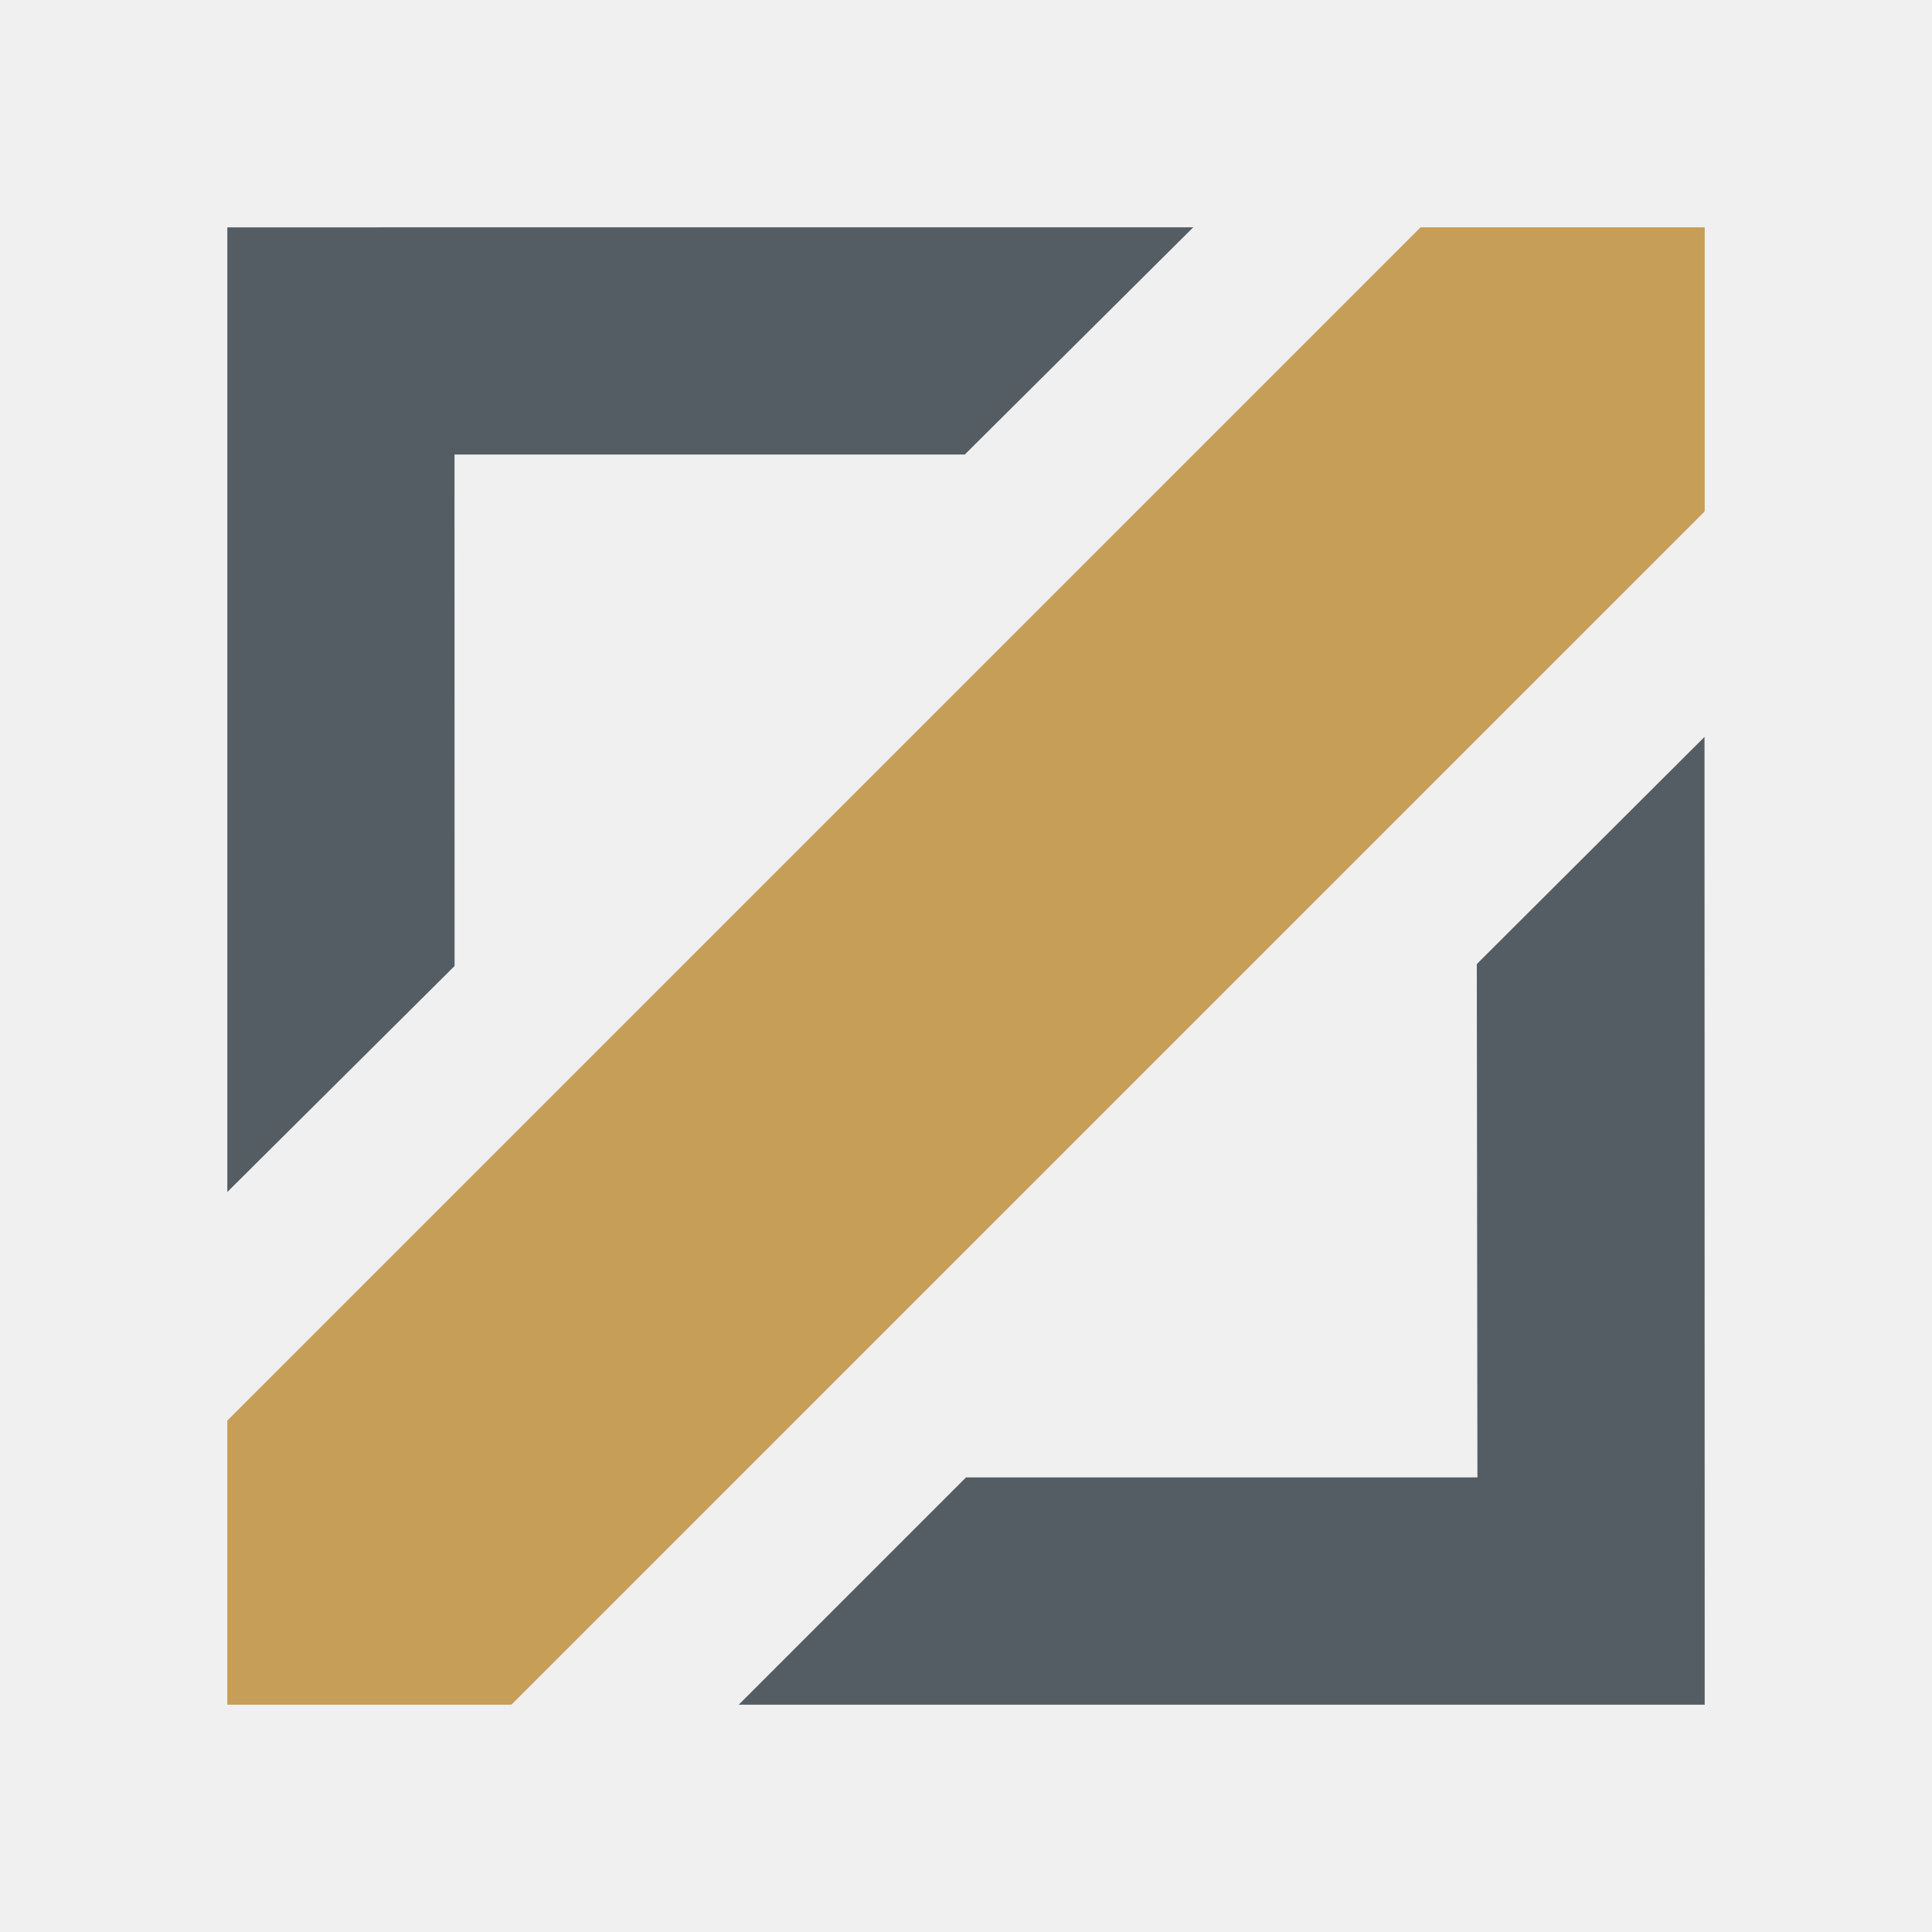
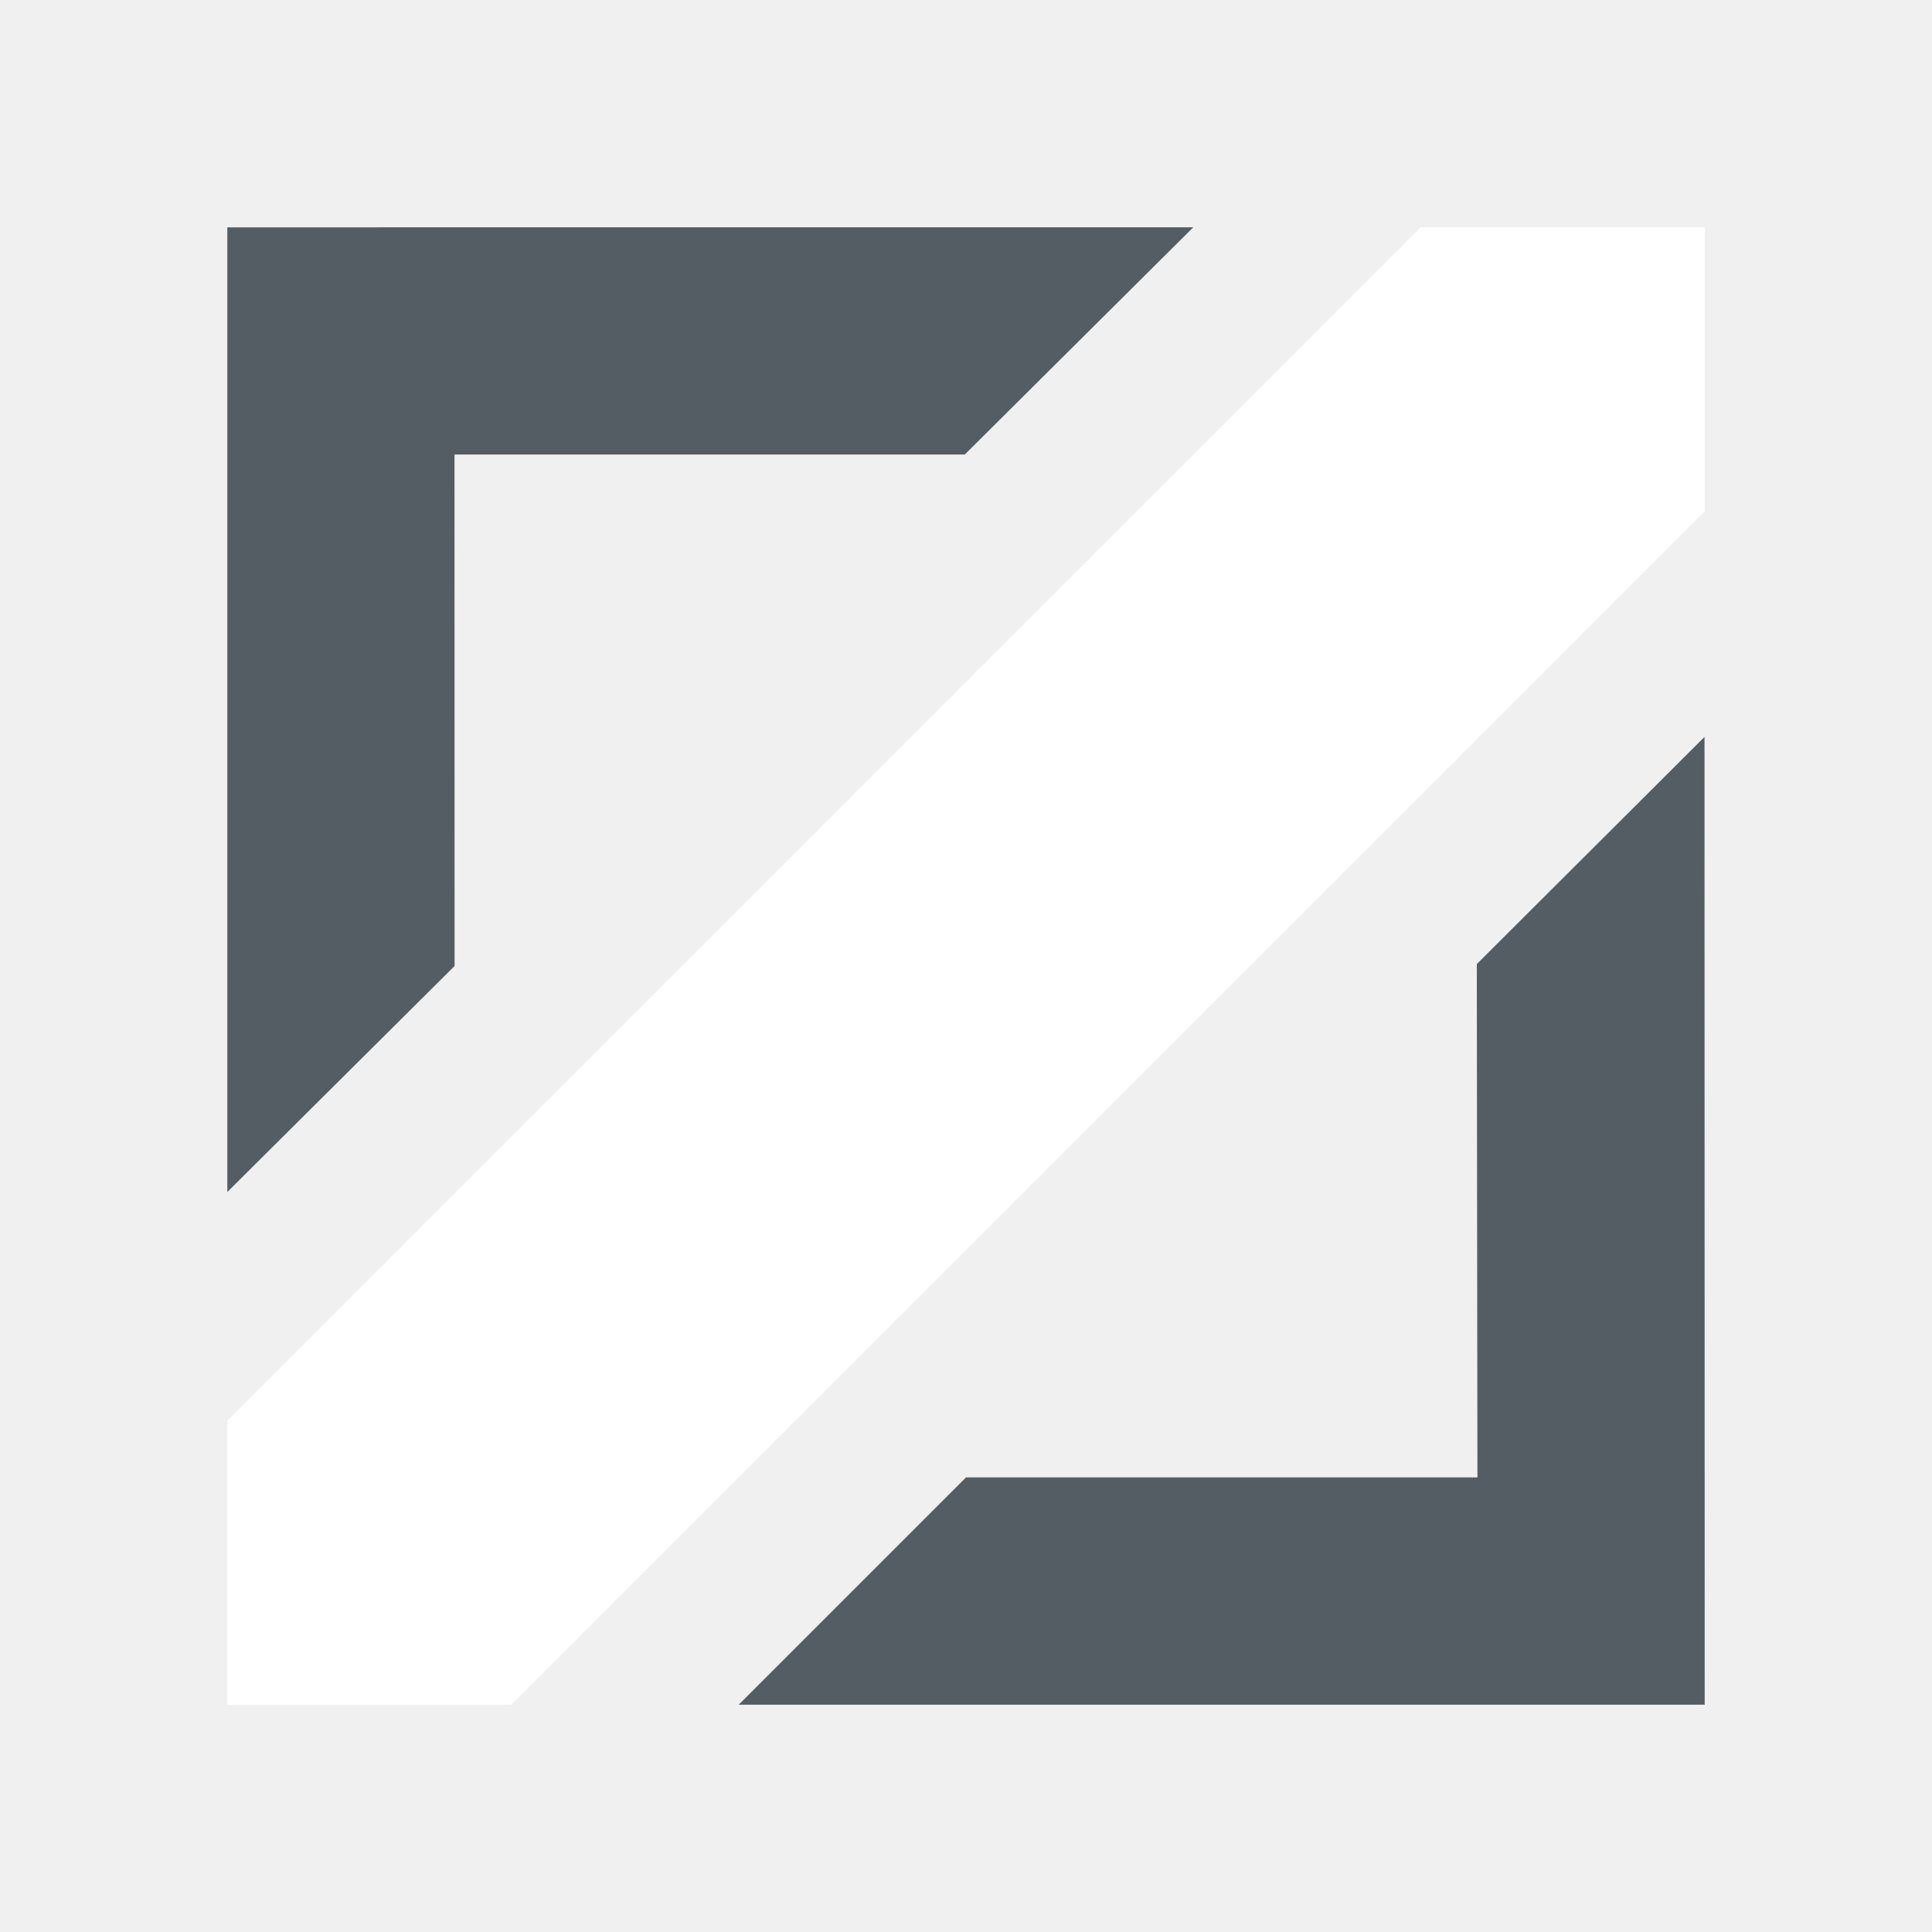
<svg xmlns="http://www.w3.org/2000/svg" class="icon" width="48" height="48" viewBox="0 0 400 400">
  <g>
    <path fill-rule="evenodd" fill="#555d64" d="M305.755,199.6L352.9,152.569l0.039,200.372h-200L200,305.882H305.883Zm-58.7-152.541L199.753,94.1H94.1L94.117,200,47.065,246.79V47.068Z" />
-     <path fill-rule="evenodd" fill="#c79e57" d="M105.882,352.941l247.06-247.059V47.059H294.118L47.059,294.117v58.824h58.823Z" />
+     <path fill-rule="evenodd" fill="#FFF" d="M105.882,352.941l247.06-247.059V47.059H294.118L47.059,294.117v58.824h58.823Z" />
  </g>
</svg>
